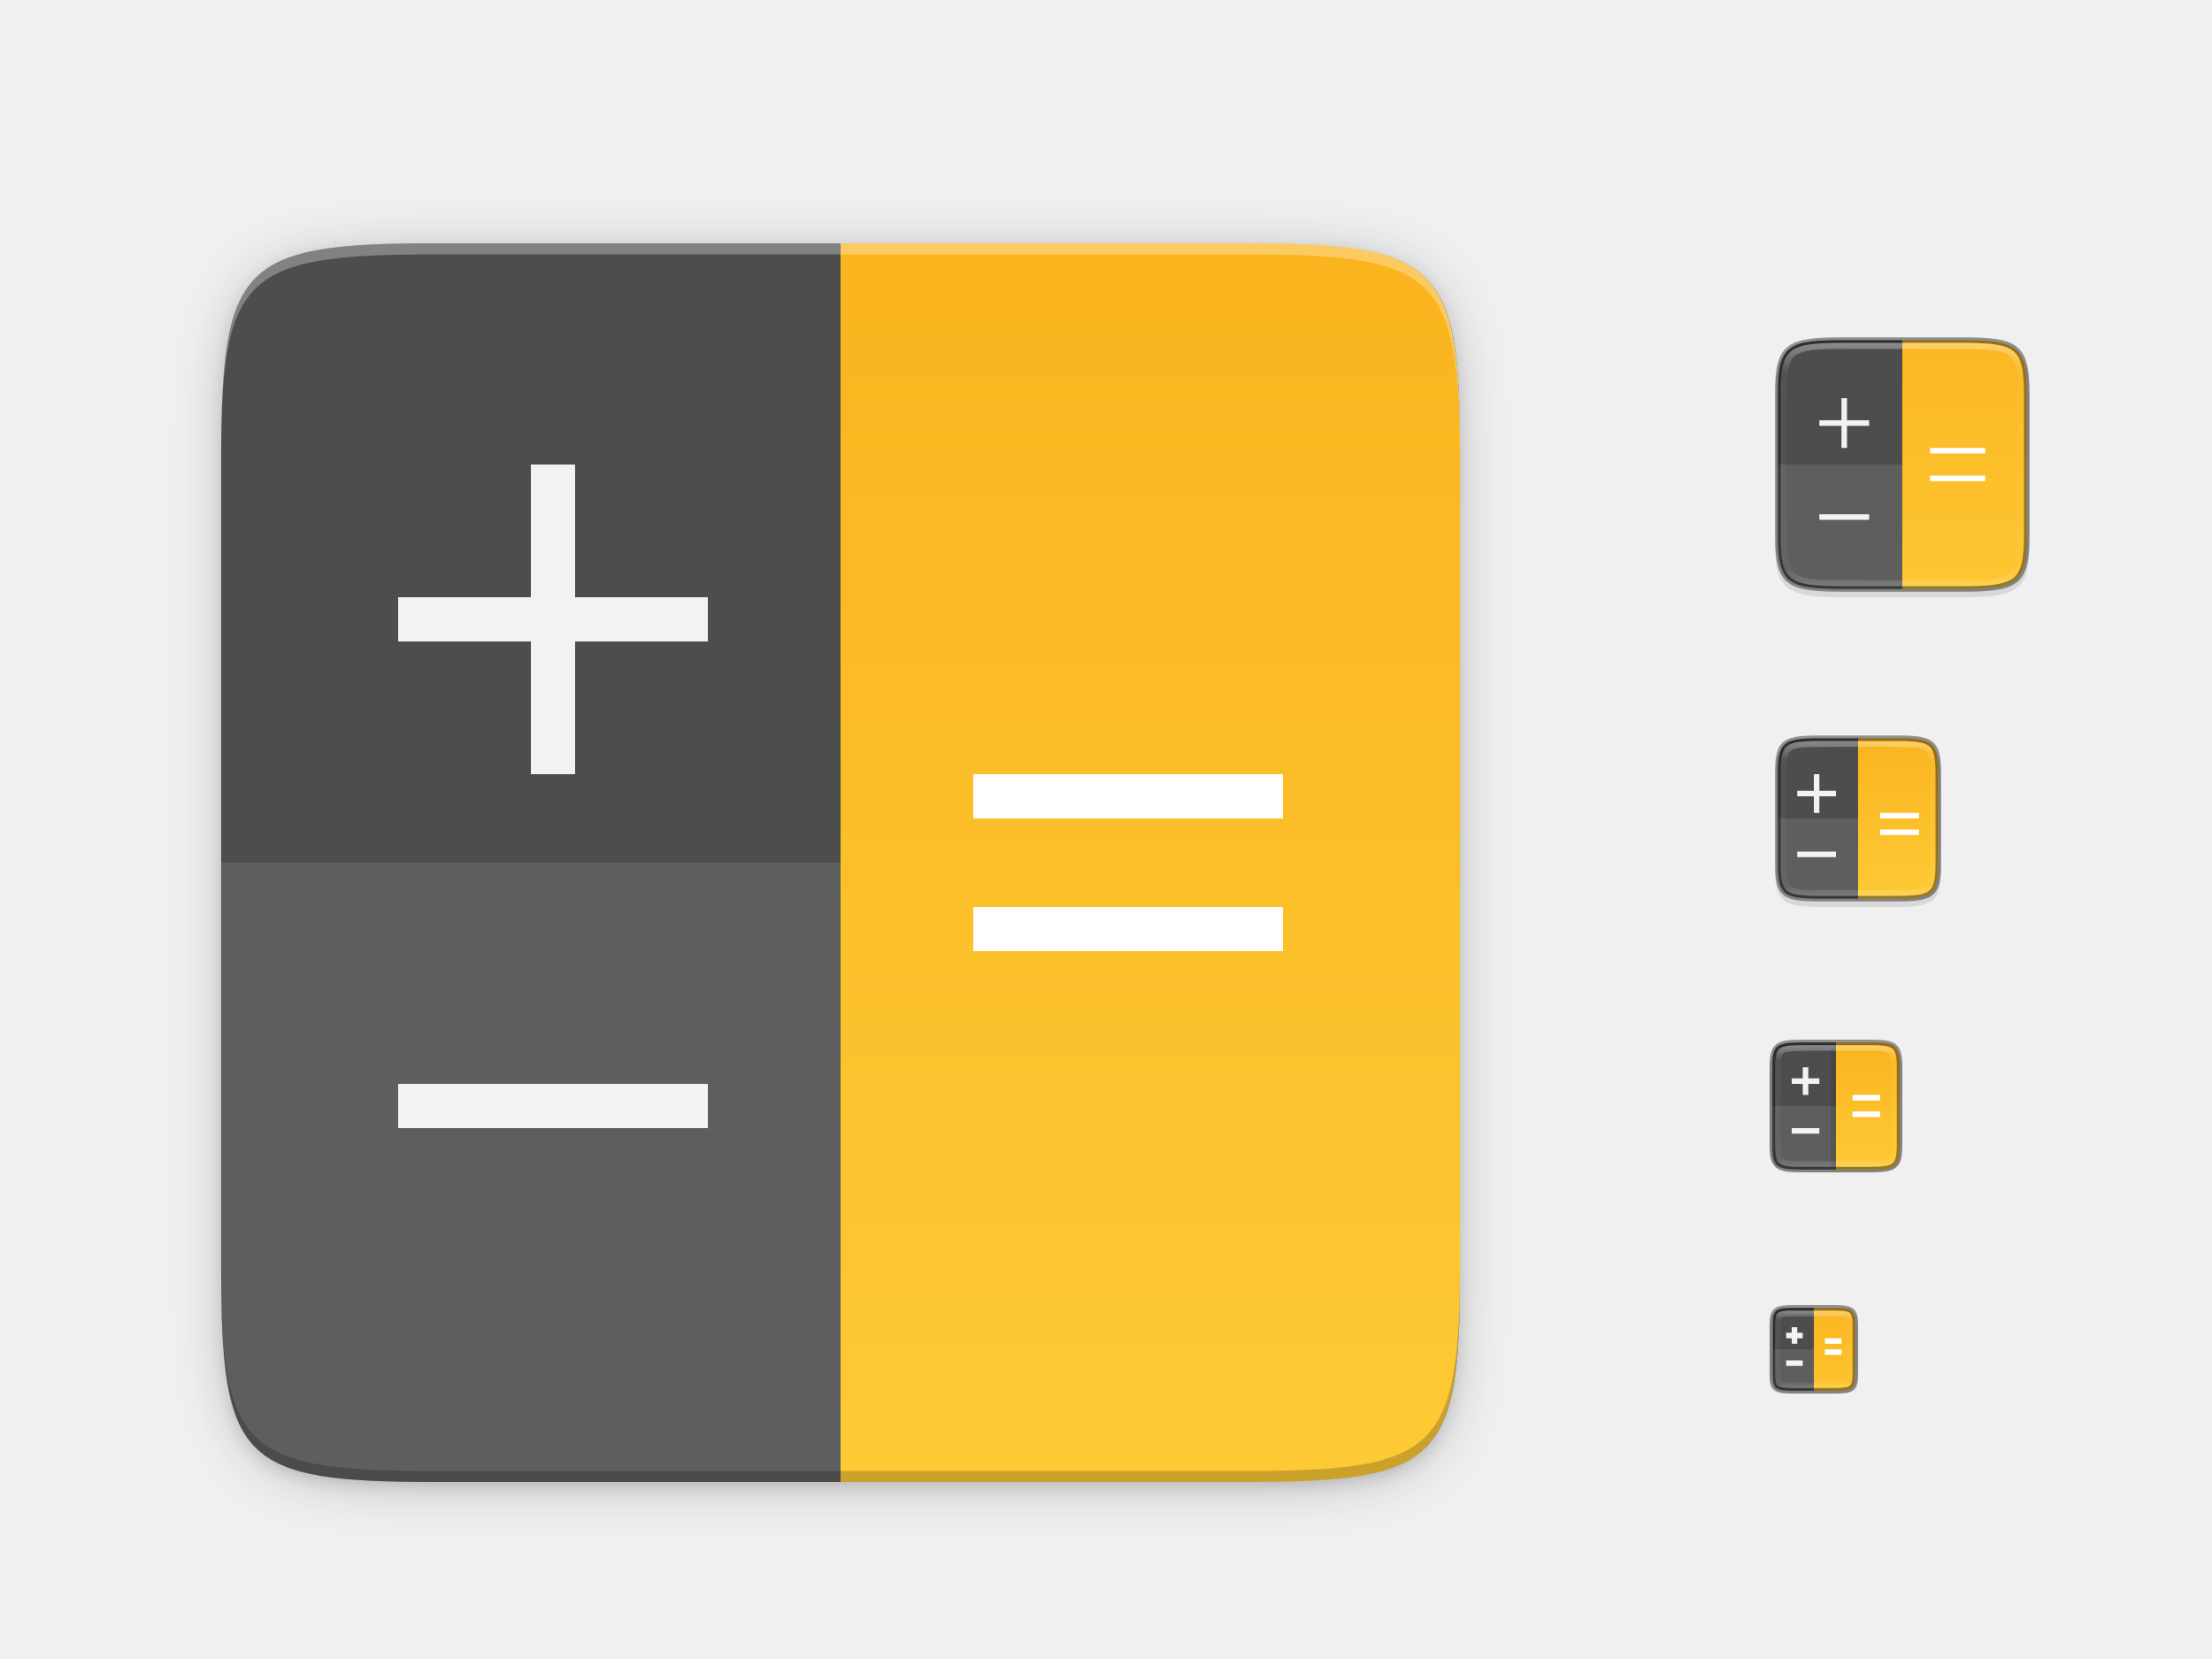
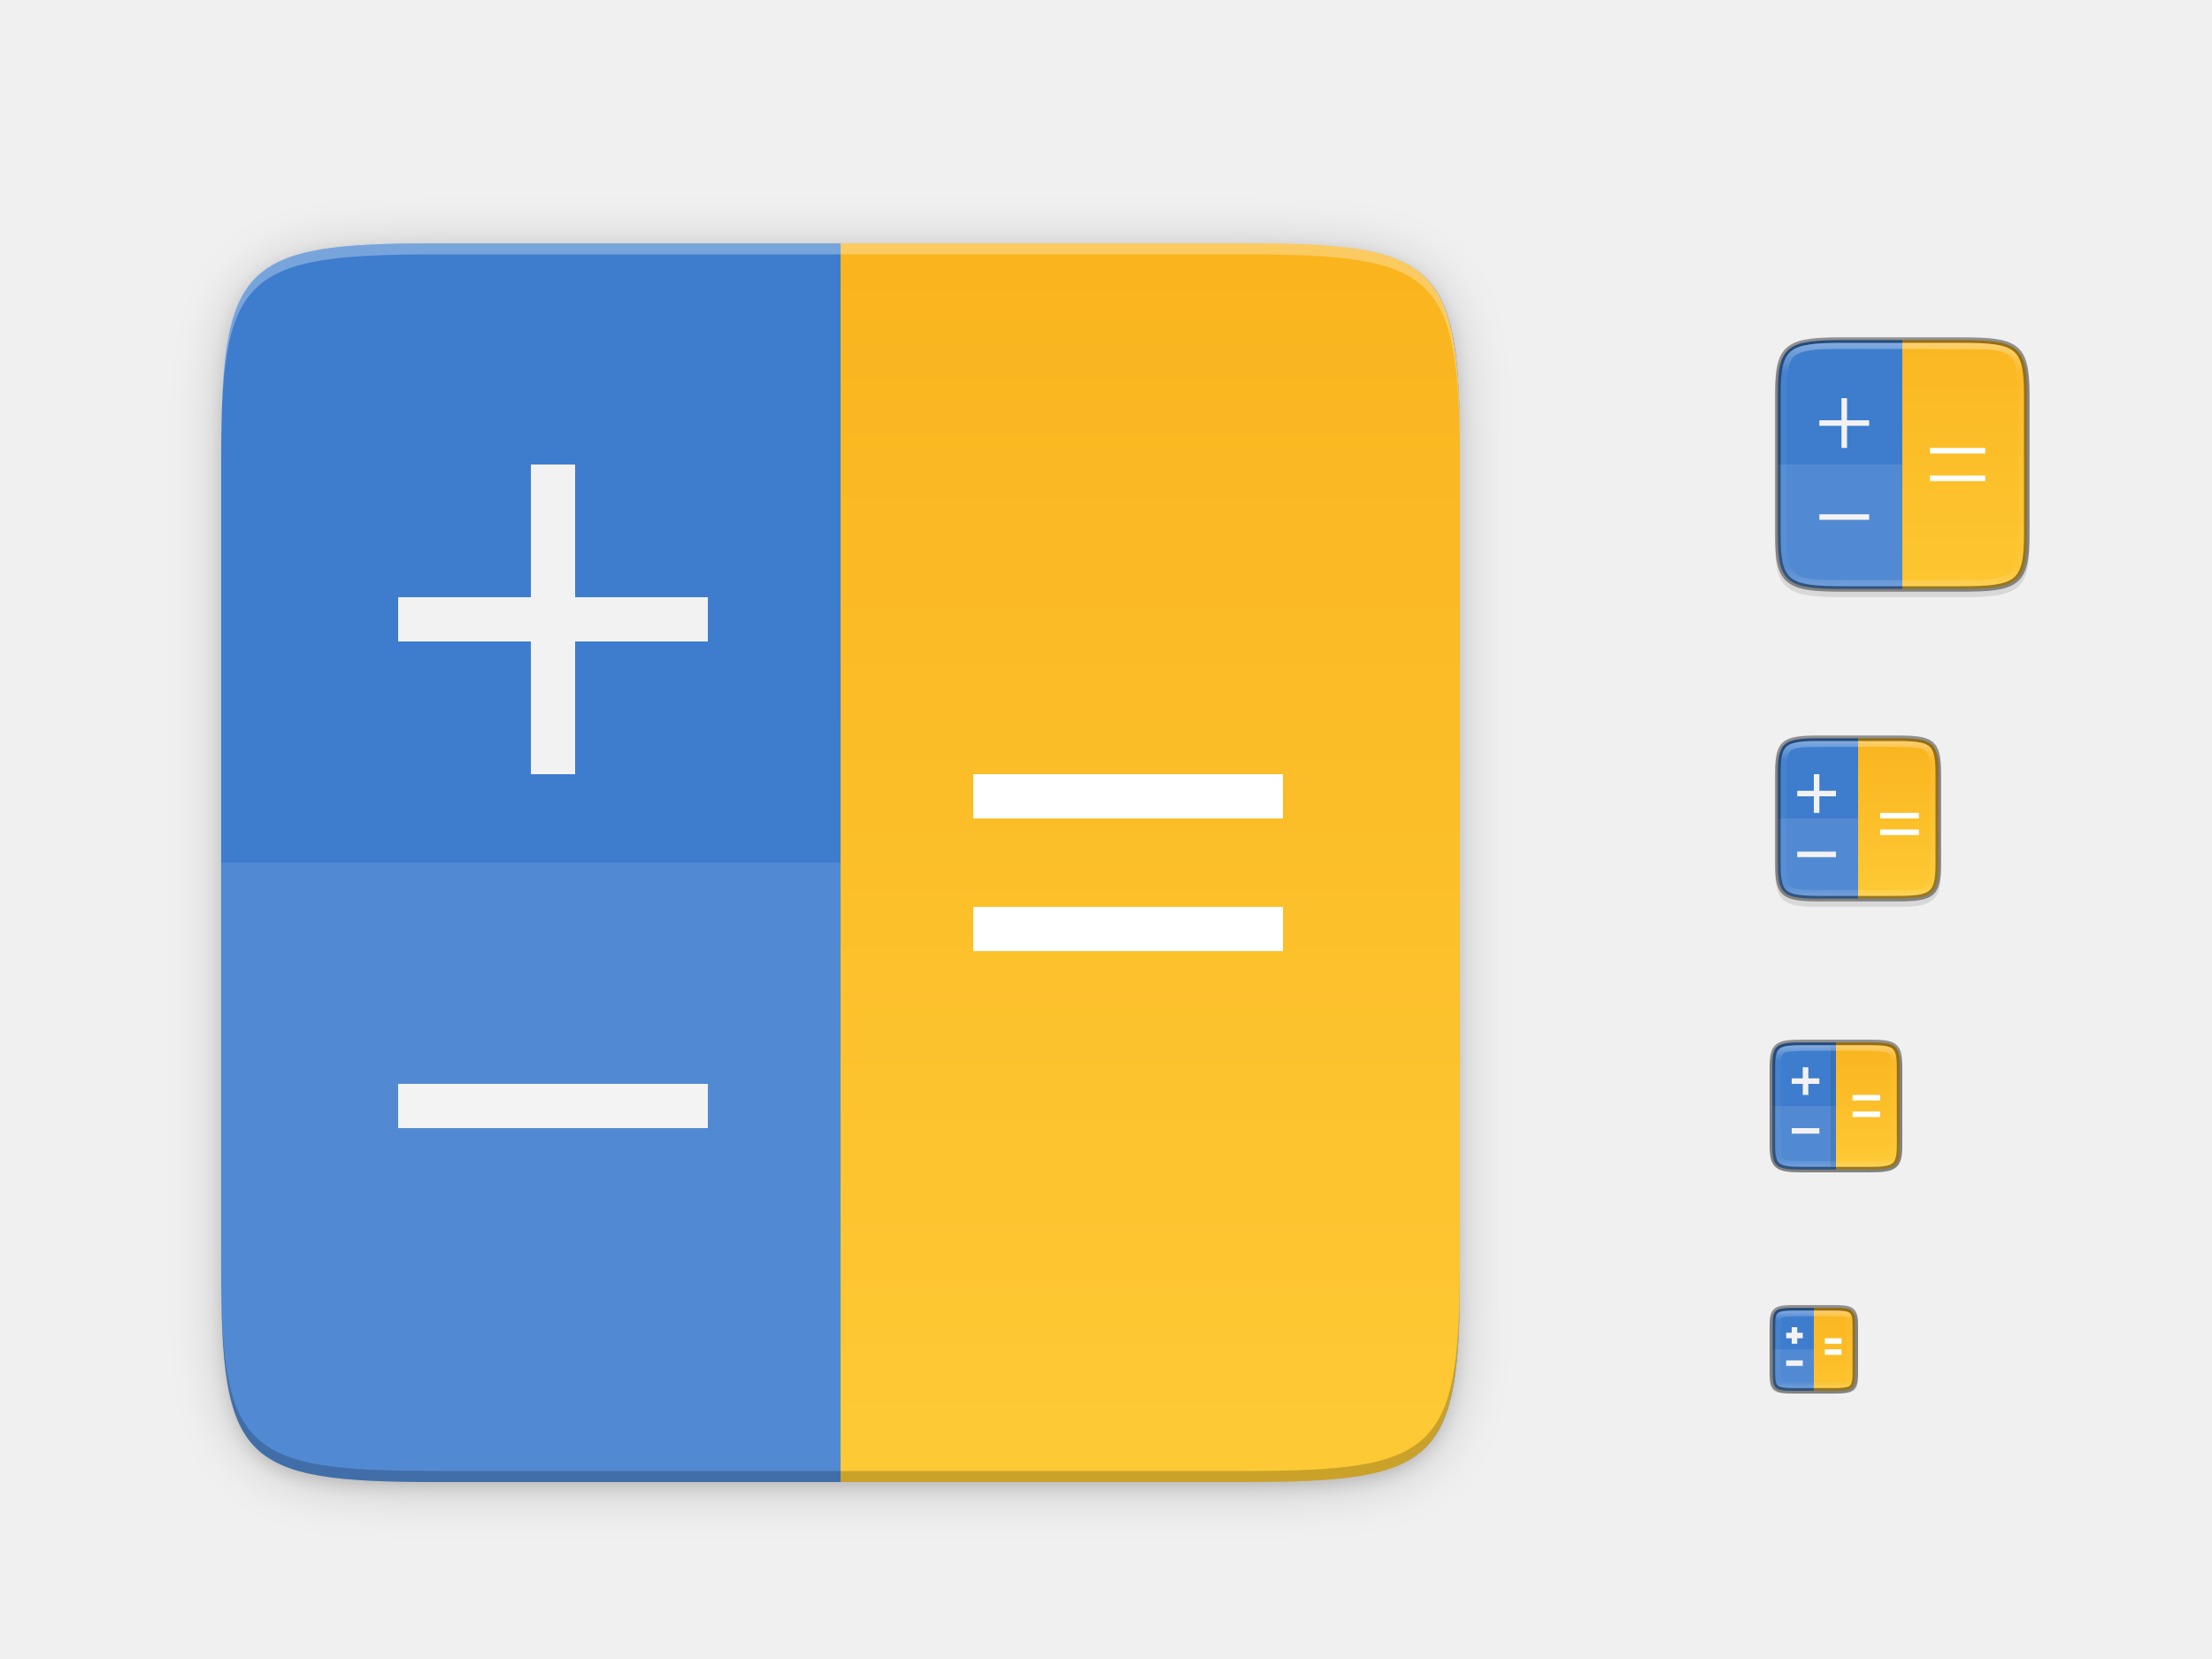
<svg xmlns="http://www.w3.org/2000/svg" xmlns:xlink="http://www.w3.org/1999/xlink" width="400" height="300" id="svg11300" version="1.0" style="display:inline;enable-background:new">
  <defs id="defs3">
    <linearGradient id="linearGradient30151">
-       <stop id="stop30147" offset="0" style="stop-color:#4d4d4d;stop-opacity:1" />
-       <stop id="stop30149" offset="1" style="stop-color:#4d4d4d;stop-opacity:1" />
+       <stop id="stop30147" offset="0" style="stop-color:#3E7DCD;stop-opacity:1" />
+       <stop id="stop30149" offset="1" style="stop-color:#3E7DCD;stop-opacity:1" />
    </linearGradient>
    <linearGradient id="linearGradient927">
      <stop style="stop-color:#ffffff;stop-opacity:1;" offset="0" id="stop923" />
      <stop id="stop933" offset="0.125" style="stop-color:#ffffff;stop-opacity:0.098" />
      <stop id="stop931" offset="0.925" style="stop-color:#ffffff;stop-opacity:0.098" />
      <stop style="stop-color:#ffffff;stop-opacity:0.498" offset="1" id="stop925" />
    </linearGradient>
    <linearGradient xlink:href="#linearGradient30151" id="linearGradient1686" x1="320" y1="108" x2="368" y2="108" gradientUnits="userSpaceOnUse" gradientTransform="rotate(90,344,84.00012)" />
    <linearGradient xlink:href="#linearGradient30151" id="linearGradient1688" x1="320" y1="164" x2="352" y2="164" gradientUnits="userSpaceOnUse" gradientTransform="rotate(90,336,148)" />
    <linearGradient xlink:href="#linearGradient30151" id="linearGradient1690" x1="319.999" y1="211.999" x2="343.999" y2="211.999" gradientUnits="userSpaceOnUse" gradientTransform="rotate(90,331.9993,200)" />
    <linearGradient xlink:href="#linearGradient30151" id="linearGradient1692" x1="320" y1="252" x2="336" y2="252" gradientUnits="userSpaceOnUse" gradientTransform="rotate(90,328.0003,244)" />
    <linearGradient xlink:href="#linearGradient30151" id="linearGradient1694" x1="38.31" y1="270.69" x2="263.998" y2="267.997" gradientUnits="userSpaceOnUse" gradientTransform="rotate(90,151.9973,155.9997)" />
    <linearGradient xlink:href="#linearGradient927" id="linearGradient1692-6" x1="321" y1="244" x2="335" y2="244" gradientUnits="userSpaceOnUse" gradientTransform="rotate(90,328.0003,244)" />
    <linearGradient xlink:href="#linearGradient927" id="linearGradient1690-9" x1="320.999" y1="199.999" x2="342.999" y2="199.999" gradientUnits="userSpaceOnUse" gradientTransform="rotate(90,331.9993,200)" />
    <linearGradient xlink:href="#linearGradient927" id="linearGradient1688-4" x1="322" y1="148" x2="350" y2="148" gradientUnits="userSpaceOnUse" gradientTransform="rotate(90,336,148)" />
    <linearGradient xlink:href="#linearGradient927" id="linearGradient1686-0" x1="322" y1="84" x2="366" y2="84" gradientUnits="userSpaceOnUse" gradientTransform="rotate(90,344,84.00012)" />
    <filter style="color-interpolation-filters:sRGB" id="filter58449" x="-0.048" width="1.096" y="-0.048" height="1.096">
      <feGaussianBlur stdDeviation="4.48" id="feGaussianBlur58451" />
    </filter>
    <filter style="color-interpolation-filters:sRGB" id="filter58492" x="-0.012" width="1.024" y="-0.012" height="1.024">
      <feGaussianBlur stdDeviation="1.12" id="feGaussianBlur58494" />
    </filter>
    <clipPath clipPathUnits="userSpaceOnUse" id="clipPath983-2">
      <path id="path985-5" d="M 115.031,44 C 42.383,44 32,54.357 32,126.938 v 58.125 C 32,257.643 42.383,268 115.031,268 H 152 V 44 Z" style="opacity:1;fill:#4d4d4d;fill-opacity:1;stroke:none;stroke-width:2;stroke-linecap:round;stroke-linejoin:round;stroke-miterlimit:4;stroke-dasharray:none;stroke-dashoffset:0;stroke-opacity:1" />
    </clipPath>
    <linearGradient xlink:href="#linearGradient4273-8" id="linearGradient943" x1="216" y1="28" x2="216" y2="284" gradientUnits="userSpaceOnUse" gradientTransform="matrix(1.166667,0,0,1.285714,-25.33294,-44.57143)" />
    <linearGradient id="linearGradient4273-8">
      <stop style="stop-color:#f9af18;stop-opacity:1" offset="0" id="stop4275-0" />
      <stop style="stop-color:#fecf3b;stop-opacity:1" offset="1" id="stop4277-4" />
    </linearGradient>
    <linearGradient xlink:href="#linearGradient4273-8" id="linearGradient4602" x1="356" y1="56" x2="356" y2="112" gradientUnits="userSpaceOnUse" gradientTransform="matrix(1,0,0,1.744186,3.9546438e-4,-62.51162)" />
    <linearGradient xlink:href="#linearGradient4273-8" id="linearGradient4625" x1="344" y1="132" x2="344" y2="164" gradientUnits="userSpaceOnUse" gradientTransform="matrix(1,0,0,1.37931,3.9546438e-4,-56.13792)" />
    <linearGradient xlink:href="#linearGradient4273-8" id="linearGradient4627" x1="340" y1="188" x2="340" y2="212" gradientUnits="userSpaceOnUse" gradientTransform="matrix(1,0,0,1.428571,3.9546438e-4,-85.71428)" />
    <linearGradient xlink:href="#linearGradient4273-8" id="linearGradient4629" x1="332" y1="236" x2="332" y2="252" gradientUnits="userSpaceOnUse" gradientTransform="matrix(1,0,0,2.142857,3.9546438e-4,-276.2857)" />
  </defs>
  <g style="display:inline" id="layer1">
    <g style="display:none" id="layer7">
      <text y="-8.255" xml:space="preserve" x="19.007" style="font-style:normal;font-variant:normal;font-weight:normal;font-stretch:normal;line-height:0%;font-family:'DejaVu Sans';-inkscape-font-specification:'DejaVu Sans';display:inline;fill:#000000;fill-opacity:1;stroke:none;enable-background:new" id="context">
        <tspan style="font-style:normal;font-variant:normal;font-weight:normal;font-stretch:normal;font-size:18px;line-height:1.25;font-family:'DejaVu Sans';-inkscape-font-specification:'DejaVu Sans'" y="-8.255" x="19.007" id="tspan3933">apps</tspan>
      </text>
      <text y="-8.255" xml:space="preserve" x="146.488" style="font-style:normal;font-variant:normal;font-weight:bold;font-stretch:normal;line-height:0%;font-family:'DejaVu Sans';-inkscape-font-specification:'DejaVu Sans Bold';text-align:start;writing-mode:lr-tb;text-anchor:start;display:inline;fill:#000000;fill-opacity:1;stroke:none;enable-background:new" id="icon-name">
        <tspan style="font-style:normal;font-variant:normal;font-weight:bold;font-stretch:normal;font-size:18px;line-height:1.25;font-family:'DejaVu Sans';-inkscape-font-specification:'DejaVu Sans Bold'" y="-8.255" x="146.488" id="tspan3937">calculator-app</tspan>
      </text>
      <rect style="display:inline;overflow:visible;visibility:visible;fill:#cdcdcd;fill-opacity:1;fill-rule:nonzero;stroke:none;stroke-width:2;marker:none;enable-background:accumulate" id="rect16x16" width="16" height="16" x="320" y="236" />
      <rect style="display:inline;overflow:visible;visibility:visible;fill:#cdcdcd;fill-opacity:1;fill-rule:nonzero;stroke:none;stroke-width:2;marker:none;enable-background:accumulate" id="rect24x24" width="24" height="24" x="320" y="188" />
      <rect style="display:inline;overflow:visible;visibility:visible;fill:#cdcdcd;fill-opacity:1;fill-rule:nonzero;stroke:none;stroke-width:2;marker:none;enable-background:accumulate" id="rect32x32" width="32" height="32" x="320" y="132" />
      <rect y="60" x="320" height="48" width="48" id="rect48x48" style="display:inline;overflow:visible;visibility:visible;fill:#cdcdcd;fill-opacity:1;fill-rule:nonzero;stroke:none;stroke-width:2;marker:none;enable-background:accumulate" />
      <rect style="display:inline;overflow:visible;visibility:visible;fill:#cdcdcd;fill-opacity:1;fill-rule:nonzero;stroke:none;stroke-width:2;marker:none;enable-background:accumulate" id="rect3951" width="256" height="256" x="24" y="28" />
    </g>
    <g id="layer8" style="display:inline">
      <path style="color:#000000;display:inline;overflow:visible;visibility:visible;opacity:0.1;fill:#000000;fill-opacity:1;fill-rule:nonzero;stroke:none;stroke-width:1;marker:none;filter:url(#filter58492);enable-background:accumulate" d="m 225.073,45 c 35.297,0 39.095,3.625 38.922,38.994 v 73.006 73.006 C 264.168,265.375 260.37,269 225.073,269 H 78.916 c -35.297,0 -38.922,-3.625 -38.922,-38.994 V 157 83.994 c 0,-35.369 3.625,-38.994 38.922,-38.994 z" id="rect4158-7" />
      <path style="color:#000000;display:inline;overflow:visible;visibility:visible;opacity:0.2;fill:#000000;fill-opacity:1;fill-rule:nonzero;stroke:none;stroke-width:1;marker:none;filter:url(#filter58449);enable-background:accumulate" d="m 225.073,45 c 35.297,0 39.095,3.625 38.922,38.994 v 73.006 73.006 C 264.168,265.375 260.37,269 225.073,269 H 78.916 c -35.297,0 -38.922,-3.625 -38.922,-38.994 V 157 83.994 c 0,-35.369 3.625,-38.994 38.922,-38.994 z" id="rect4158-1" />
      <path style="color:#000000;display:inline;overflow:visible;visibility:visible;opacity:0.1;fill:#000000;fill-opacity:1;fill-rule:nonzero;stroke:none;stroke-width:1;marker:none;enable-background:accumulate" d="m 324.129,237 c -3.744,0 -4.146,0.309 -4.128,3.323 v 4.177 4.177 c -0.018,3.014 0.384,3.323 4.128,3.323 h 7.743 c 3.744,0 4.128,-0.309 4.128,-3.323 v -4.177 -4.177 c 0,-3.014 -0.384,-3.323 -4.128,-3.323 z" id="path918-2" />
      <path style="color:#000000;font-style:normal;font-variant:normal;font-weight:normal;font-stretch:normal;font-size:medium;line-height:normal;font-family:sans-serif;font-variant-ligatures:normal;font-variant-position:normal;font-variant-caps:normal;font-variant-numeric:normal;font-variant-alternates:normal;font-feature-settings:normal;text-indent:0;text-align:start;text-decoration:none;text-decoration-line:none;text-decoration-style:solid;text-decoration-color:#000000;letter-spacing:normal;word-spacing:normal;text-transform:none;writing-mode:lr-tb;direction:ltr;text-orientation:mixed;dominant-baseline:auto;baseline-shift:baseline;text-anchor:start;white-space:normal;shape-padding:0;clip-rule:nonzero;display:inline;overflow:visible;visibility:visible;opacity:0.1;isolation:auto;mix-blend-mode:normal;color-interpolation:sRGB;color-interpolation-filters:linearRGB;solid-color:#000000;solid-opacity:1;vector-effect:none;fill:#000000;fill-opacity:1;fill-rule:nonzero;stroke:none;stroke-width:2;stroke-linecap:butt;stroke-linejoin:miter;stroke-miterlimit:4;stroke-dasharray:none;stroke-dashoffset:0;stroke-opacity:1;marker:none;color-rendering:auto;image-rendering:auto;shape-rendering:auto;text-rendering:auto;enable-background:accumulate" d="m 326.453,189 c -1.232,0 -2.217,0.022 -3.07,0.141 -0.853,0.119 -1.628,0.355 -2.211,0.84 -0.583,0.484 -0.87,1.134 -1.012,1.846 -0.142,0.712 -0.165,1.532 -0.159,2.562 v 7.611 4.614 c -0.006,1.028 0.017,1.847 0.159,2.558 0.142,0.712 0.429,1.362 1.012,1.846 0.583,0.484 1.357,0.72 2.211,0.84 0.853,0.119 1.838,0.141 3.07,0.141 h 11.095 c 1.232,0 2.214,-0.022 3.066,-0.141 0.852,-0.119 1.628,-0.357 2.208,-0.841 0.581,-0.485 0.865,-1.132 1.008,-1.842 0.143,-0.711 0.17,-1.531 0.17,-2.56 v -4.614 -7.614 c 0,-1.029 -0.027,-1.849 -0.17,-2.56 -0.143,-0.711 -0.427,-1.358 -1.008,-1.842 -0.581,-0.485 -1.357,-0.722 -2.208,-0.841 -0.852,-0.119 -1.834,-0.141 -3.066,-0.141 z" id="path995" />
      <path style="color:#000000;font-style:normal;font-variant:normal;font-weight:normal;font-stretch:normal;font-size:medium;line-height:normal;font-family:sans-serif;font-variant-ligatures:normal;font-variant-position:normal;font-variant-caps:normal;font-variant-numeric:normal;font-variant-alternates:normal;font-feature-settings:normal;text-indent:0;text-align:start;text-decoration:none;text-decoration-line:none;text-decoration-style:solid;text-decoration-color:#000000;letter-spacing:normal;word-spacing:normal;text-transform:none;writing-mode:lr-tb;direction:ltr;text-orientation:mixed;dominant-baseline:auto;baseline-shift:baseline;text-anchor:start;white-space:normal;shape-padding:0;clip-rule:nonzero;display:inline;overflow:visible;visibility:visible;opacity:0.1;isolation:auto;mix-blend-mode:normal;color-interpolation:sRGB;color-interpolation-filters:linearRGB;solid-color:#000000;solid-opacity:1;vector-effect:none;fill:#000000;fill-opacity:1;fill-rule:nonzero;stroke:none;stroke-width:2;stroke-linecap:butt;stroke-linejoin:miter;stroke-miterlimit:4;stroke-dasharray:none;stroke-dashoffset:0;stroke-opacity:1;marker:none;color-rendering:auto;image-rendering:auto;shape-rendering:auto;text-rendering:auto;enable-background:accumulate" d="m 329.301,134 c -1.639,0 -2.941,0.031 -4.045,0.191 -1.104,0.161 -2.067,0.473 -2.783,1.092 -0.716,0.619 -1.081,1.456 -1.264,2.414 -0.184,0.958 -0.215,2.087 -0.207,3.512 V 149 v 7.797 c -0.009,1.421 0.024,2.55 0.207,3.506 0.184,0.958 0.548,1.795 1.264,2.414 0.716,0.619 1.679,0.931 2.783,1.092 1.104,0.161 2.406,0.191 4.045,0.191 h 13.402 c 1.639,0 2.938,-0.031 4.041,-0.191 1.102,-0.161 2.063,-0.474 2.776,-1.094 0.714,-0.62 1.075,-1.454 1.26,-2.41 C 350.964,159.348 351,158.221 351,156.797 V 149 141.203 c 0,-1.424 -0.036,-2.551 -0.221,-3.508 -0.185,-0.957 -0.546,-1.791 -1.26,-2.41 -0.714,-0.62 -1.674,-0.933 -2.776,-1.094 C 345.641,134.031 344.342,134 342.703,134 Z" id="path999" />
      <path style="color:#000000;font-style:normal;font-variant:normal;font-weight:normal;font-stretch:normal;font-size:medium;line-height:normal;font-family:sans-serif;font-variant-ligatures:normal;font-variant-position:normal;font-variant-caps:normal;font-variant-numeric:normal;font-variant-alternates:normal;font-feature-settings:normal;text-indent:0;text-align:start;text-decoration:none;text-decoration-line:none;text-decoration-style:solid;text-decoration-color:#000000;letter-spacing:normal;word-spacing:normal;text-transform:none;writing-mode:lr-tb;direction:ltr;text-orientation:mixed;dominant-baseline:auto;baseline-shift:baseline;text-anchor:start;white-space:normal;shape-padding:0;clip-rule:nonzero;display:inline;overflow:visible;visibility:visible;opacity:0.1;isolation:auto;mix-blend-mode:normal;color-interpolation:sRGB;color-interpolation-filters:linearRGB;solid-color:#000000;solid-opacity:1;vector-effect:none;fill:#000000;fill-opacity:1;fill-rule:nonzero;stroke:none;stroke-width:2;stroke-linecap:butt;stroke-linejoin:miter;stroke-miterlimit:4;stroke-dasharray:none;stroke-dashoffset:0;stroke-opacity:1;marker:none;color-rendering:auto;image-rendering:auto;shape-rendering:auto;text-rendering:auto;enable-background:accumulate" d="m 333.658,62 c -2.622,0 -4.687,0.05 -6.386,0.287 -1.699,0.237 -3.089,0.681 -4.107,1.524 -1.018,0.843 -1.556,1.996 -1.838,3.406 -0.283,1.41 -0.338,3.127 -0.325,5.308 v 12.475 12.481 c -0.013,2.178 0.043,3.894 0.325,5.303 0.283,1.41 0.82,2.563 1.838,3.406 1.018,0.843 2.408,1.287 4.107,1.524 1.699,0.237 3.764,0.287 6.386,0.287 h 20.686 c 2.622,0 4.686,-0.05 6.381,-0.287 1.695,-0.237 3.081,-0.682 4.096,-1.525 1.015,-0.843 1.549,-1.996 1.834,-3.405 C 366.939,101.374 367,99.661 367,97.481 V 85 72.519 c 0,-2.18 -0.061,-3.894 -0.346,-5.303 -0.285,-1.409 -0.819,-2.561 -1.834,-3.404 -1.015,-0.843 -2.4,-1.289 -4.096,-1.525 C 359.03,62.05 356.966,62 354.344,62 Z" id="path1020" />
      <path style="color:#000000;display:inline;overflow:visible;visibility:visible;fill:url(#linearGradient1686);fill-opacity:1;fill-rule:nonzero;stroke:none;stroke-width:1;marker:none;enable-background:accumulate" d="m 333.336,61.5 c -10.011,0 -11.887,0.906 -11.834,9.748 V 84 96.752 C 321.449,105.594 323.325,106.5 333.336,106.5 H 344 v -45 z m 33.16,9.436 c -4e-5,0.108 0.003,0.202 0.002,0.312 V 84 96.752 c 6.5e-4,0.11 -0.002,0.205 -0.002,0.312 5.8e-4,-0.108 0.004,-0.202 0.004,-0.312 V 84 71.248 c 0,-0.11 -0.003,-0.205 -0.004,-0.312 z" id="path964" />
      <path style="color:#000000;display:inline;overflow:visible;visibility:visible;fill:url(#linearGradient1694);fill-opacity:1;fill-rule:nonzero;stroke:none;stroke-width:1;marker:none;enable-background:accumulate" d="M 78.916,44 C 43.619,44 39.994,47.626 39.994,82.994 V 156 229.006 C 39.994,264.374 43.619,268 78.916,268 H 152 V 44 Z m 162.871,0.568 c 19.516,1.88 22.127,9.514 22.203,37.174 0.056,-27.664 -2.641,-35.295 -22.203,-37.174 z m 22.203,185.689 c -0.076,27.66 -2.687,35.294 -22.203,37.174 19.562,-1.878 22.259,-9.509 22.203,-37.174 z" id="rect4158" />
      <path style="color:#000000;display:inline;overflow:visible;visibility:visible;fill:url(#linearGradient1690);fill-opacity:1;fill-rule:nonzero;stroke:none;stroke-width:1;marker:none;enable-background:accumulate" d="m 326.178,188.5 c -5.147,0 -5.701,0.432 -5.676,4.652 V 199 v 7.848 c -0.025,4.22 0.529,4.654 5.676,4.654 H 332 V 188.5 Z" id="path914" />
      <path style="color:#000000;display:inline;overflow:visible;visibility:visible;fill:url(#linearGradient1692);fill-opacity:1;fill-rule:nonzero;stroke:none;stroke-width:1;marker:none;enable-background:accumulate" d="m 324.406,236.5 c -3.476,0 -3.851,0.31 -3.834,3.324 V 244 v 4.176 c -0.017,3.014 0.358,3.324 3.834,3.324 H 328 v -15 z" id="path918" />
      <path style="color:#000000;display:inline;overflow:visible;visibility:visible;fill:url(#linearGradient1688);fill-opacity:1;fill-rule:nonzero;stroke:none;stroke-width:1;marker:none;enable-background:accumulate" d="m 329.127,133.5 c -6.452,0 -7.661,0.585 -7.627,6.283 V 148 v 8.217 c -0.034,5.698 1.175,6.283 7.627,6.283 H 336 v -29 z" id="path964-7" />
      <path style="display:inline;opacity:1;fill:url(#linearGradient943);fill-opacity:1;stroke:none;stroke-width:2;stroke-linecap:round;stroke-linejoin:round;stroke-miterlimit:4;stroke-dasharray:none;stroke-dashoffset:0;stroke-opacity:1;enable-background:new" d="m 152,44 v 224 h 73.078 c 35.297,0 38.922,-3.626 38.922,-38.994 V 156 82.994 C 264,47.626 260.375,44 225.079,44 Z" id="path932" />
      <path style="display:inline;opacity:1;fill:url(#linearGradient4629);fill-opacity:1;stroke:none;stroke-width:2;stroke-linecap:round;stroke-linejoin:round;stroke-miterlimit:4;stroke-dasharray:none;stroke-dashoffset:0;stroke-opacity:1;enable-background:new" d="m 328,236.5 v 15 h 3.596 c 3.476,0 3.849,-0.31 3.832,-3.324 V 244 239.824 c 0.017,-3.014 -0.356,-3.324 -3.832,-3.324 z" id="path4614" />
      <path style="display:inline;opacity:1;fill:url(#linearGradient4627);fill-opacity:1;stroke:none;stroke-width:2;stroke-linecap:round;stroke-linejoin:round;stroke-miterlimit:4;stroke-dasharray:none;stroke-dashoffset:0;stroke-opacity:1;enable-background:new" d="m 332,188.498 v 23.004 h 5.823 c 5.147,0 5.701,-0.434 5.676,-4.654 V 200 193.152 c 0.025,-4.22 -0.498,-4.654 -5.676,-4.654 z" id="path4609" />
      <path style="display:inline;opacity:1;fill:url(#linearGradient4625);fill-opacity:1;stroke:none;stroke-width:2;stroke-linecap:round;stroke-linejoin:round;stroke-miterlimit:4;stroke-dasharray:none;stroke-dashoffset:0;stroke-opacity:1;enable-background:new" d="m 336,133.5 v 29 h 6.873 c 6.452,0 7.661,-0.585 7.627,-6.283 V 148 139.783 c 0.034,-5.698 -1.175,-6.283 -7.627,-6.283 z" id="path4604" />
      <path style="display:inline;opacity:1;fill:url(#linearGradient4602);fill-opacity:1;stroke:none;stroke-width:2;stroke-linecap:round;stroke-linejoin:round;stroke-miterlimit:4;stroke-dasharray:none;stroke-dashoffset:0;stroke-opacity:1;enable-background:new" d="m 344,61.5 v 45 h 10.664 c 10.011,0 11.887,-0.906 11.834,-9.748 V 84 71.248 C 366.551,62.406 364.676,61.5 354.664,61.5 Z" id="path4591" />
    </g>
    <g id="layer6" style="display:inline">
      <path style="color:#000000;display:inline;overflow:visible;visibility:visible;fill:#f2f2f2;fill-opacity:1;fill-rule:nonzero;stroke:none;stroke-width:40;marker:none;enable-background:accumulate" d="m 96,84 v 24 h -24 v 8 h 24 v 24 h 8 v -24 h 24 v -8 h -24 V 84 Z" id="rect4125" />
      <path style="color:#000000;display:inline;overflow:visible;visibility:visible;fill:#f2f2f2;fill-opacity:1;fill-rule:nonzero;stroke:none;stroke-width:40;marker:none;enable-background:accumulate" d="m 128,204 v -8 H 72 v 8 z" id="rect4129" />
      <path style="color:#000000;display:inline;overflow:visible;visibility:visible;fill:#ffffff;fill-opacity:1;fill-rule:nonzero;stroke:none;stroke-width:40;marker:none;enable-background:accumulate" d="m 176,140 v 8 h 56 v -8 z m 0,24 v 8 h 56 v -8 z" id="path4242" />
      <path id="path4642" d="m 328,140 v 3 h -3 v 1 h 3 v 3 h 1 v -3 h 3 v -1 h -3 v -3 z" style="color:#000000;display:inline;overflow:visible;visibility:visible;fill:#f2f2f2;fill-opacity:1;fill-rule:nonzero;stroke:none;stroke-width:40;marker:none;enable-background:accumulate" />
      <path id="path4644" d="m 332,155 v -1 h -7 v 1 z" style="color:#000000;display:inline;overflow:visible;visibility:visible;fill:#f2f2f2;fill-opacity:1;fill-rule:nonzero;stroke:none;stroke-width:40;marker:none;enable-background:accumulate" />
      <path id="path4646" d="m 340,147 v 1 h 7 v -1 z m 0,3 v 1 h 7 v -1 z" style="color:#000000;display:inline;overflow:visible;visibility:visible;fill:#ffffff;fill-opacity:1;fill-rule:nonzero;stroke:none;stroke-width:40;marker:none;enable-background:accumulate" />
      <path style="color:#000000;display:inline;overflow:visible;visibility:visible;fill:#f2f2f2;fill-opacity:1;fill-rule:nonzero;stroke:none;stroke-width:40;marker:none;enable-background:accumulate" d="m 333,72 v 4 h -4 v 1 h 4 v 4 h 1 v -4 h 4 v -1 h -4 v -4 z" id="path4653" />
      <path style="color:#000000;display:inline;overflow:visible;visibility:visible;fill:#f2f2f2;fill-opacity:1;fill-rule:nonzero;stroke:none;stroke-width:40;marker:none;enable-background:accumulate" d="m 338,94 v -1 h -9 v 1 z" id="path4655" />
      <path style="color:#000000;display:inline;overflow:visible;visibility:visible;fill:#ffffff;fill-opacity:1;fill-rule:nonzero;stroke:none;stroke-width:40;marker:none;enable-background:accumulate" d="m 349,81 v 1 h 10 v -1 z m 0,5 v 1 h 10 v -1 z" id="path4657" />
      <path style="color:#000000;display:inline;overflow:visible;visibility:visible;fill:#f2f2f2;fill-opacity:1;fill-rule:nonzero;stroke:none;stroke-width:40;marker:none;enable-background:accumulate" d="m 326,193 v 2 h -2 v 1 h 2 v 2 h 1 v -2 h 2 v -1 h -2 v -2 z" id="path4717" />
      <path style="color:#000000;display:inline;overflow:visible;visibility:visible;fill:#f2f2f2;fill-opacity:1;fill-rule:nonzero;stroke:none;stroke-width:40;marker:none;enable-background:accumulate" d="m 329,205 v -1 h -5 v 1 z" id="path4719" />
      <path style="color:#000000;display:inline;overflow:visible;visibility:visible;fill:#ffffff;fill-opacity:1;fill-rule:nonzero;stroke:none;stroke-width:40;marker:none;enable-background:accumulate" d="m 335,198 v 1 h 5 v -1 z m 0,3 v 1 h 5 v -1 z" id="path4721" />
      <path id="path4723" d="m 324,240 v 1 h -1 v 1 h 1 v 1 h 1 v -1 h 1 v -1 h -1 v -1 z" style="color:#000000;display:inline;overflow:visible;visibility:visible;fill:#f2f2f2;fill-opacity:1;fill-rule:nonzero;stroke:none;stroke-width:40;marker:none;enable-background:accumulate" />
      <path id="path4725" d="m 326,247 v -1 h -3 v 1 z" style="color:#000000;display:inline;overflow:visible;visibility:visible;fill:#f2f2f2;fill-opacity:1;fill-rule:nonzero;stroke:none;stroke-width:40;marker:none;enable-background:accumulate" />
      <path id="path4727" d="m 330,242 v 1 h 3 v -1 z m 0,2 v 1 h 3 v -1 z" style="color:#000000;display:inline;overflow:visible;visibility:visible;fill:#ffffff;fill-opacity:1;fill-rule:nonzero;stroke:none;stroke-width:40;marker:none;enable-background:accumulate" />
      <path style="display:inline;opacity:0.1;fill:#ffffff;fill-opacity:1;stroke:none;stroke-width:2;stroke-linecap:round;stroke-linejoin:round;stroke-miterlimit:4;stroke-dasharray:none;stroke-dashoffset:0;stroke-opacity:1;enable-background:new" d="m 321.5,84 v 12.752 c 0,8.842 1.825,9.748 11.834,9.748 H 344 V 84 Z" id="path4664" />
      <path style="display:inline;opacity:0.1;fill:#ffffff;fill-opacity:1;stroke:none;stroke-width:2;stroke-linecap:round;stroke-linejoin:round;stroke-miterlimit:4;stroke-dasharray:none;stroke-dashoffset:0;stroke-opacity:1;enable-background:new" d="m 40,156 v 73.006 C 39.827,264.374 43.626,268 78.922,268 H 152 V 156 Z" id="path949" />
      <g transform="translate(3.9546438e-4)" style="display:inline;enable-background:new" id="g979" clip-path="url(#clipPath983-2)" />
      <g clip-path="url(#clipPath983-2)" id="g4679" transform="matrix(0.1875,0,0,0.1875,315.4922,54.75)" style="display:inline;stroke-width:5.333;enable-background:new" />
      <path style="display:inline;opacity:0.1;fill:#ffffff;fill-opacity:1;stroke:none;stroke-width:2;stroke-linecap:round;stroke-linejoin:round;stroke-miterlimit:4;stroke-dasharray:none;stroke-dashoffset:0;stroke-opacity:1;enable-background:new" d="m 321.5,148 v 8.217 c 0,5.698 1.177,6.283 7.627,6.283 h 6.873 V 148 Z" id="path4689" />
      <g style="display:inline;stroke-width:8;enable-background:new" transform="matrix(0.125,0,0,0.125,316.9602,128.5)" id="g4698" clip-path="url(#clipPath983-2)" />
      <path style="display:inline;opacity:0.1;fill:#ffffff;fill-opacity:1;stroke:none;stroke-width:2;stroke-linecap:round;stroke-linejoin:round;stroke-miterlimit:4;stroke-dasharray:none;stroke-dashoffset:0;stroke-opacity:1;enable-background:new" d="m 320.573,244 v 4.176 c 0,3.014 0.356,3.324 3.832,3.324 h 3.596 V 244 Z" id="path4707" />
      <path style="display:inline;opacity:0.1;fill:#ffffff;fill-opacity:1;stroke:none;stroke-width:2;stroke-linecap:round;stroke-linejoin:round;stroke-miterlimit:4;stroke-dasharray:none;stroke-dashoffset:0;stroke-opacity:1;enable-background:new" d="m 320.5,200 v 6.848 c 0,4.221 0.5,4.654 5.676,4.654 h 5.825 V 200 Z" id="path4712" />
      <path style="display:inline;opacity:0.1;fill:none;fill-rule:evenodd;stroke:#000000;stroke-width:1px;stroke-linecap:butt;stroke-linejoin:miter;stroke-opacity:1;enable-background:new" d="m 331.5,189 v 22" id="path4729" />
    </g>
    <g id="layer4" style="display:inline;opacity:1">
      <path style="color:#000000;display:inline;overflow:visible;visibility:visible;opacity:0.3;fill:#ffffff;fill-opacity:1;fill-rule:nonzero;stroke:none;stroke-width:1;marker:none;enable-background:accumulate" d="m 78.922,44 c -35.297,0 -39.095,3.626 -38.922,38.994 v 2 c -0.173,-35.368 3.625,-38.994 38.922,-38.994 h 146.156 c 35.297,0 38.922,3.626 38.922,38.994 v -2 c 0,-35.369 -3.625,-38.994 -38.922,-38.994 z" id="path931" />
      <path style="color:#000000;display:inline;overflow:visible;visibility:visible;opacity:0.4;fill:none;fill-opacity:1;fill-rule:nonzero;stroke:#000000;stroke-width:1;stroke-miterlimit:4;stroke-dasharray:none;stroke-opacity:1;marker:none;enable-background:accumulate" d="m 333.335,61.5 c -10.011,0 -11.887,0.906 -11.834,9.748 V 84 96.752 c -0.053,8.842 1.823,9.748 11.834,9.748 h 21.331 c 10.009,0 11.834,-0.906 11.834,-9.748 V 84 71.248 c 0,-8.842 -1.825,-9.748 -11.834,-9.748 z" id="path958" />
      <path style="color:#000000;display:inline;overflow:visible;visibility:visible;opacity:0.4;fill:none;fill-opacity:1;fill-rule:nonzero;stroke:#000000;stroke-width:1;stroke-miterlimit:4;stroke-dasharray:none;stroke-opacity:1;marker:none;enable-background:accumulate" d="m 329.127,133.5 c -6.452,0 -7.66,0.584 -7.626,6.282 v 8.218 8.218 c -0.034,5.698 1.175,6.282 7.626,6.282 h 13.747 c 6.45,0 7.626,-0.584 7.626,-6.282 v -8.218 -8.218 c 0,-5.698 -1.176,-6.282 -7.626,-6.282 z" id="path958-1" />
      <path style="color:#000000;display:inline;overflow:visible;visibility:visible;opacity:0.4;fill:none;fill-opacity:1;fill-rule:nonzero;stroke:#000000;stroke-width:1;stroke-miterlimit:4;stroke-dasharray:none;stroke-opacity:1;marker:none;enable-background:accumulate" d="m 337.977,211.5 c 4.672,0 5.547,-0.423 5.523,-4.549 v -7.95 -5.951 c 0.025,-4.126 -0.851,-4.549 -5.523,-4.549 h -11.954 c -4.671,0 -5.523,0.423 -5.523,4.549 v 5.951 7.95 c 0,4.126 0.852,4.549 5.523,4.549 z" id="path958-6" />
      <path style="color:#000000;display:inline;overflow:visible;visibility:visible;opacity:0.4;fill:none;fill-opacity:1;fill-rule:nonzero;stroke:#000000;stroke-width:1;stroke-miterlimit:4;stroke-dasharray:none;stroke-opacity:1;marker:none;enable-background:accumulate" d="m 331.555,251.5 c 3.337,0 3.962,-0.302 3.945,-3.249 v -4.25 -4.251 c 0.018,-2.947 -0.608,-3.249 -3.945,-3.249 h -7.11 c -3.336,0 -3.945,0.302 -3.945,3.249 v 4.251 4.25 c 0,2.947 0.608,3.249 3.945,3.249 z" id="path958-6-0" />
      <path style="color:#000000;display:inline;overflow:visible;visibility:visible;opacity:0.2;fill:#000000;fill-opacity:1;fill-rule:nonzero;stroke:none;stroke-width:1;marker:none;enable-background:accumulate" d="m 78.927,268 c -35.297,0 -39.095,-3.626 -38.922,-38.994 v -2 c -0.173,35.368 3.625,38.994 38.922,38.994 h 146.156 c 35.297,0 38.922,-3.626 38.922,-38.994 v 2 c 0,35.369 -3.625,38.994 -38.922,38.994 z" id="path931-8" />
    </g>
    <g id="layer5" style="display:inline;opacity:0.5">
      <path style="color:#000000;display:inline;overflow:visible;visibility:visible;opacity:0.7;fill:url(#linearGradient1692-6);fill-opacity:1;fill-rule:nonzero;stroke:none;stroke-width:1;marker:none;enable-background:accumulate" d="m 324.445,237 c -1.653,0 -2.546,0.125 -2.916,0.414 -0.185,0.144 -0.305,0.331 -0.396,0.703 C 321.041,238.489 321,239.03 321,239.75 v 4.25 4.25 c 0,0.72 0.041,1.261 0.133,1.633 0.092,0.372 0.211,0.559 0.396,0.703 0.37,0.289 1.263,0.414 2.916,0.414 h 7.109 c 1.653,0 2.552,-0.125 2.924,-0.414 0.186,-0.144 0.306,-0.332 0.396,-0.703 0.091,-0.371 0.129,-0.91 0.125,-1.629 v -0.002 V 244 v -4.252 -0.002 c 0.004,-0.719 -0.034,-1.258 -0.125,-1.629 -0.091,-0.371 -0.211,-0.559 -0.396,-0.703 C 334.107,237.125 333.208,237 331.555,237 Z m 5.328,1.047 c 1.108,-3.4e-4 2.214,0.008 3.32,0.045 0.266,0.06 0.757,-0.021 0.793,0.346 0.134,1.844 0.066,3.688 0.102,5.539 -0.013,1.867 0.054,3.67 -0.104,5.498 0.064,0.423 -0.439,0.356 -0.703,0.422 -3.433,0.07 -6.876,0.059 -10.299,0.002 -0.223,-0.04 -0.556,-3.2e-4 -0.711,-0.188 -0.199,-1.13 -0.127,-2.269 -0.16,-3.42 0.014,-2.556 -0.029,-5.107 0.09,-7.656 -0.03,-0.273 0.109,-0.496 0.4,-0.488 1.307,-0.161 2.633,-0.064 3.947,-0.098 1.107,0.006 2.217,-0.002 3.324,-0.002 z" id="path918-6" />
      <path style="color:#000000;display:inline;overflow:visible;visibility:visible;opacity:0.7;fill:url(#linearGradient1690-9);fill-opacity:1;fill-rule:nonzero;stroke:none;stroke-width:1;marker:none;enable-background:accumulate" d="m 326.024,189 c -2.32,0 -3.609,0.155 -4.207,0.621 -0.299,0.233 -0.49,0.547 -0.625,1.096 -0.135,0.549 -0.191,1.318 -0.191,2.332 v 5.951 7.951 c 0,1.014 0.056,1.783 0.191,2.332 0.135,0.549 0.326,0.863 0.625,1.096 0.598,0.466 1.887,0.621 4.207,0.621 h 11.952 c 2.321,0 3.617,-0.155 4.217,-0.621 0.3,-0.233 0.491,-0.548 0.625,-1.096 0.134,-0.548 0.188,-1.316 0.182,-2.33 v -7.953 -5.953 c 0.006,-1.014 -0.048,-1.782 -0.182,-2.33 -0.134,-0.548 -0.325,-0.862 -0.625,-1.096 -0.6,-0.467 -1.896,-0.621 -4.217,-0.621 z m 4.959,1.01 c 1.58,-0.002 4.16,-3.9e-4 5.74,0.012 1.5,0.051 3.022,-0.071 4.5,0.283 0.551,0.092 0.613,0.718 0.678,1.166 0.112,4.308 0.075,10.626 0.051,14.941 -0.072,0.991 0.137,2.076 -0.301,3.014 -0.344,0.41 -0.969,0.36 -1.451,0.455 -3.954,0.082 -9.929,0.05 -13.894,0.037 -1.169,-0.062 -2.373,0.113 -3.518,-0.223 -0.579,-0.098 -0.614,-0.759 -0.688,-1.221 -0.115,-4.118 -0.075,-10.245 -0.055,-14.369 0.057,-1.063 -0.08,-2.167 0.182,-3.215 0.105,-0.639 0.861,-0.66 1.367,-0.74 2.131,-0.197 5.241,-0.107 7.388,-0.141 z" id="path914-6" />
      <path style="color:#000000;display:inline;overflow:visible;visibility:visible;opacity:0.7;fill:url(#linearGradient1688-4);fill-opacity:1;fill-rule:nonzero;stroke:none;stroke-width:1;marker:none;enable-background:accumulate" d="m 329.127,134 c -3.211,0 -5.033,0.195 -5.938,0.898 -0.452,0.352 -0.742,0.833 -0.934,1.617 -0.192,0.784 -0.264,1.857 -0.256,3.264 v 0.002 8.219 8.219 0.002 c -0.008,1.407 0.064,2.479 0.256,3.264 0.192,0.784 0.481,1.266 0.934,1.617 0.905,0.703 2.727,0.898 5.938,0.898 h 13.746 c 3.21,0 5.025,-0.196 5.926,-0.898 0.451,-0.351 0.738,-0.832 0.932,-1.617 C 349.924,158.699 350,157.624 350,156.217 V 148 139.783 c 0,-1.407 -0.076,-2.482 -0.27,-3.268 -0.194,-0.785 -0.481,-1.266 -0.932,-1.617 C 347.898,134.196 346.083,134 342.873,134 Z m 6.498,1.047 c 3.456,0.017 6.914,-0.027 10.361,0.092 0.821,0.133 1.807,0.148 2.391,0.826 0.679,1.165 0.513,2.588 0.564,3.873 0.043,6.029 0.068,12.067 -0.033,18.088 -0.077,0.778 -0.121,1.673 -0.68,2.275 -0.702,0.51 -1.618,0.597 -2.459,0.674 -4.047,0.086 -8.162,0.046 -12.24,0.061 -2.452,-0.02 -4.914,0.032 -7.354,-0.061 -0.878,-0.121 -1.915,-0.14 -2.561,-0.834 -0.648,-1.026 -0.503,-2.305 -0.561,-3.465 -0.035,-5.656 -0.035,-11.355 0,-17.01 0.063,-1.222 -0.109,-2.577 0.592,-3.652 0.603,-0.627 1.556,-0.64 2.359,-0.773 2.737,-0.107 5.481,-0.07 8.227,-0.092 0.464,-2.9e-4 0.929,-0.002 1.393,-0.002 z" id="path964-7-2" />
      <path style="color:#000000;display:inline;overflow:visible;visibility:visible;opacity:0.7;fill:url(#linearGradient1686-0);fill-opacity:1;fill-rule:nonzero;stroke:none;stroke-width:1;marker:none;enable-background:accumulate" d="m 333.336,62 c -4.99,0 -7.871,0.276 -9.385,1.453 -0.757,0.588 -1.238,1.404 -1.545,2.66 -0.307,1.257 -0.417,2.94 -0.404,5.133 V 84 96.754 c -0.013,2.193 0.097,3.876 0.404,5.133 0.307,1.257 0.788,2.072 1.545,2.66 1.514,1.177 4.394,1.453 9.385,1.453 h 21.33 c 4.989,0 7.855,-0.277 9.363,-1.453 0.754,-0.588 1.233,-1.405 1.543,-2.662 C 365.882,100.627 366,98.945 366,96.752 V 84 71.248 c 0,-2.193 -0.118,-3.875 -0.428,-5.133 -0.31,-1.257 -0.789,-2.074 -1.543,-2.662 C 362.521,62.277 359.655,62 354.666,62 Z m 2.402,1.098 c 6.947,8.3e-4 13.911,0.003 20.85,0.055 2.143,0.083 4.464,-0.148 6.424,0.932 1.296,0.695 1.549,2.25 1.77,3.564 0.176,2.203 0.091,4.442 0.139,6.67 0.023,8.48 0.077,16.969 -0.08,25.447 -0.162,1.483 -0.381,3.306 -1.799,4.143 -1.605,0.829 -3.476,0.906 -5.248,0.953 -9.5,0.068 -19.024,0.084 -28.523,-0.018 -1.578,-0.114 -3.271,-0.24 -4.633,-1.121 -1.23,-0.995 -1.361,-2.727 -1.504,-4.193 -0.127,-8.999 -0.084,-18.004 -0.053,-27.008 0.1,-2.381 -0.245,-4.9 0.705,-7.16 0.672,-1.51 2.466,-1.86 3.939,-2.057 2.662,-0.317 5.342,-0.147 8.014,-0.207 z" id="path964-3" />
    </g>
  </g>
</svg>
